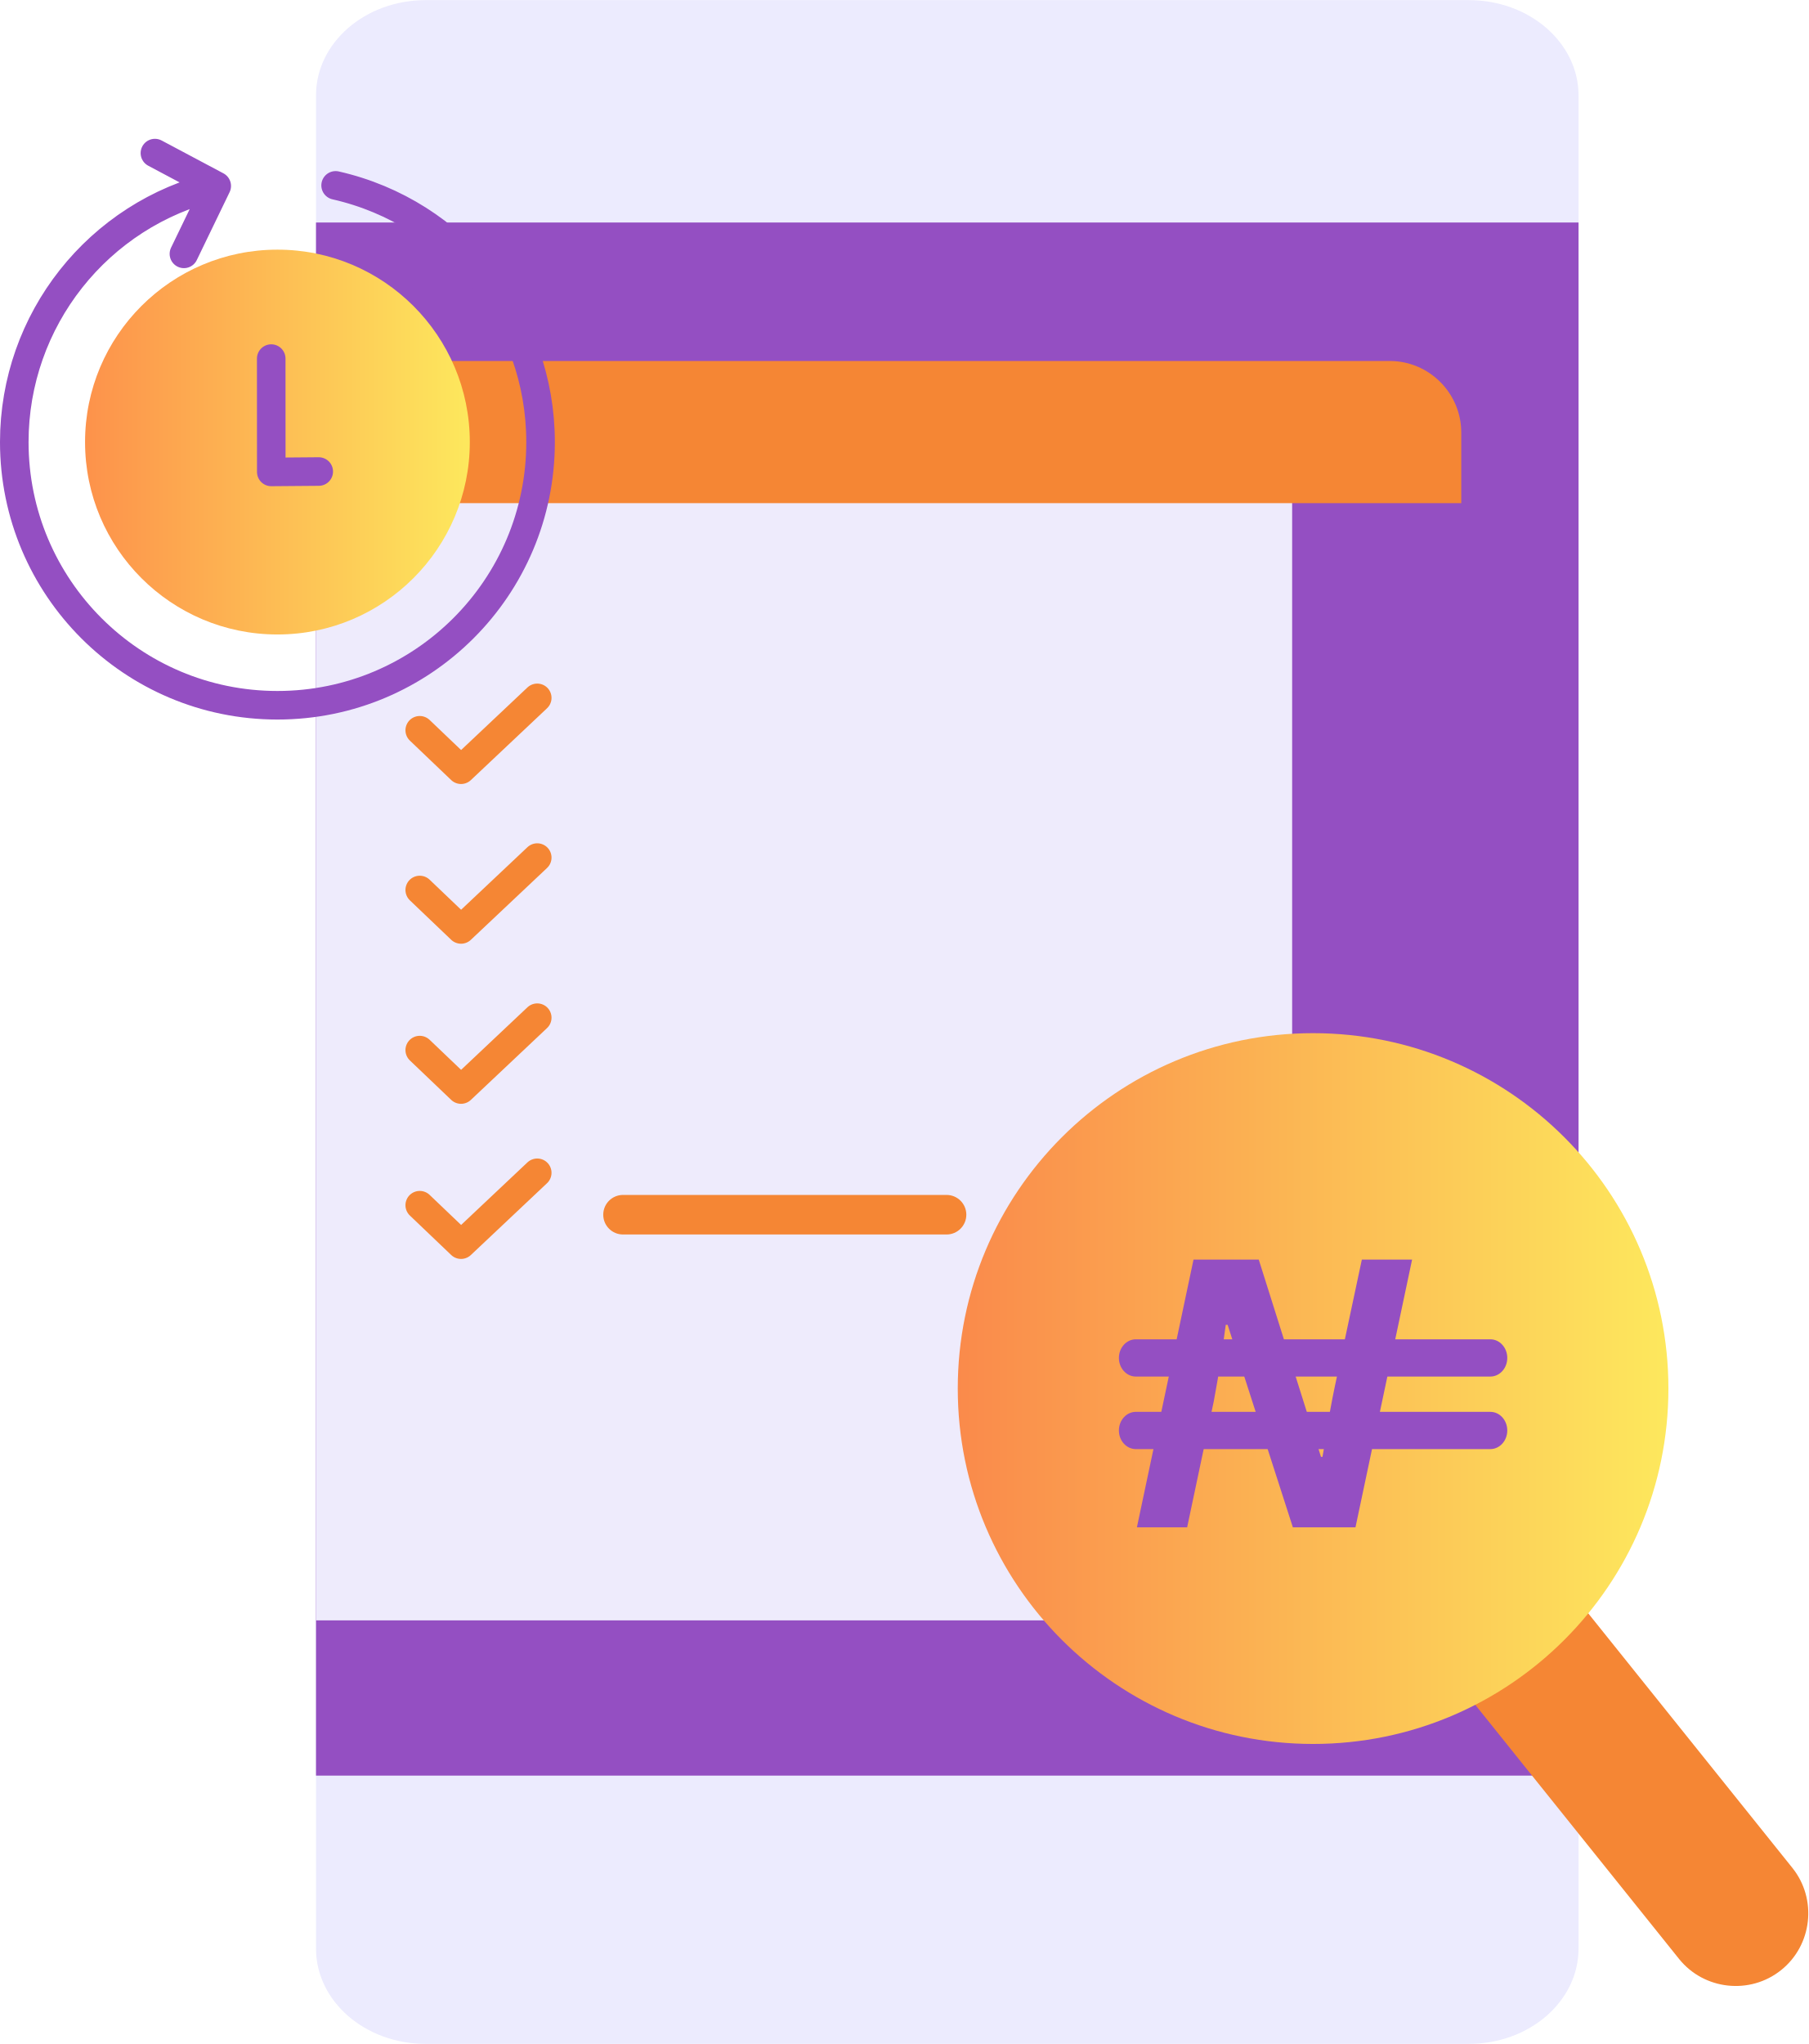
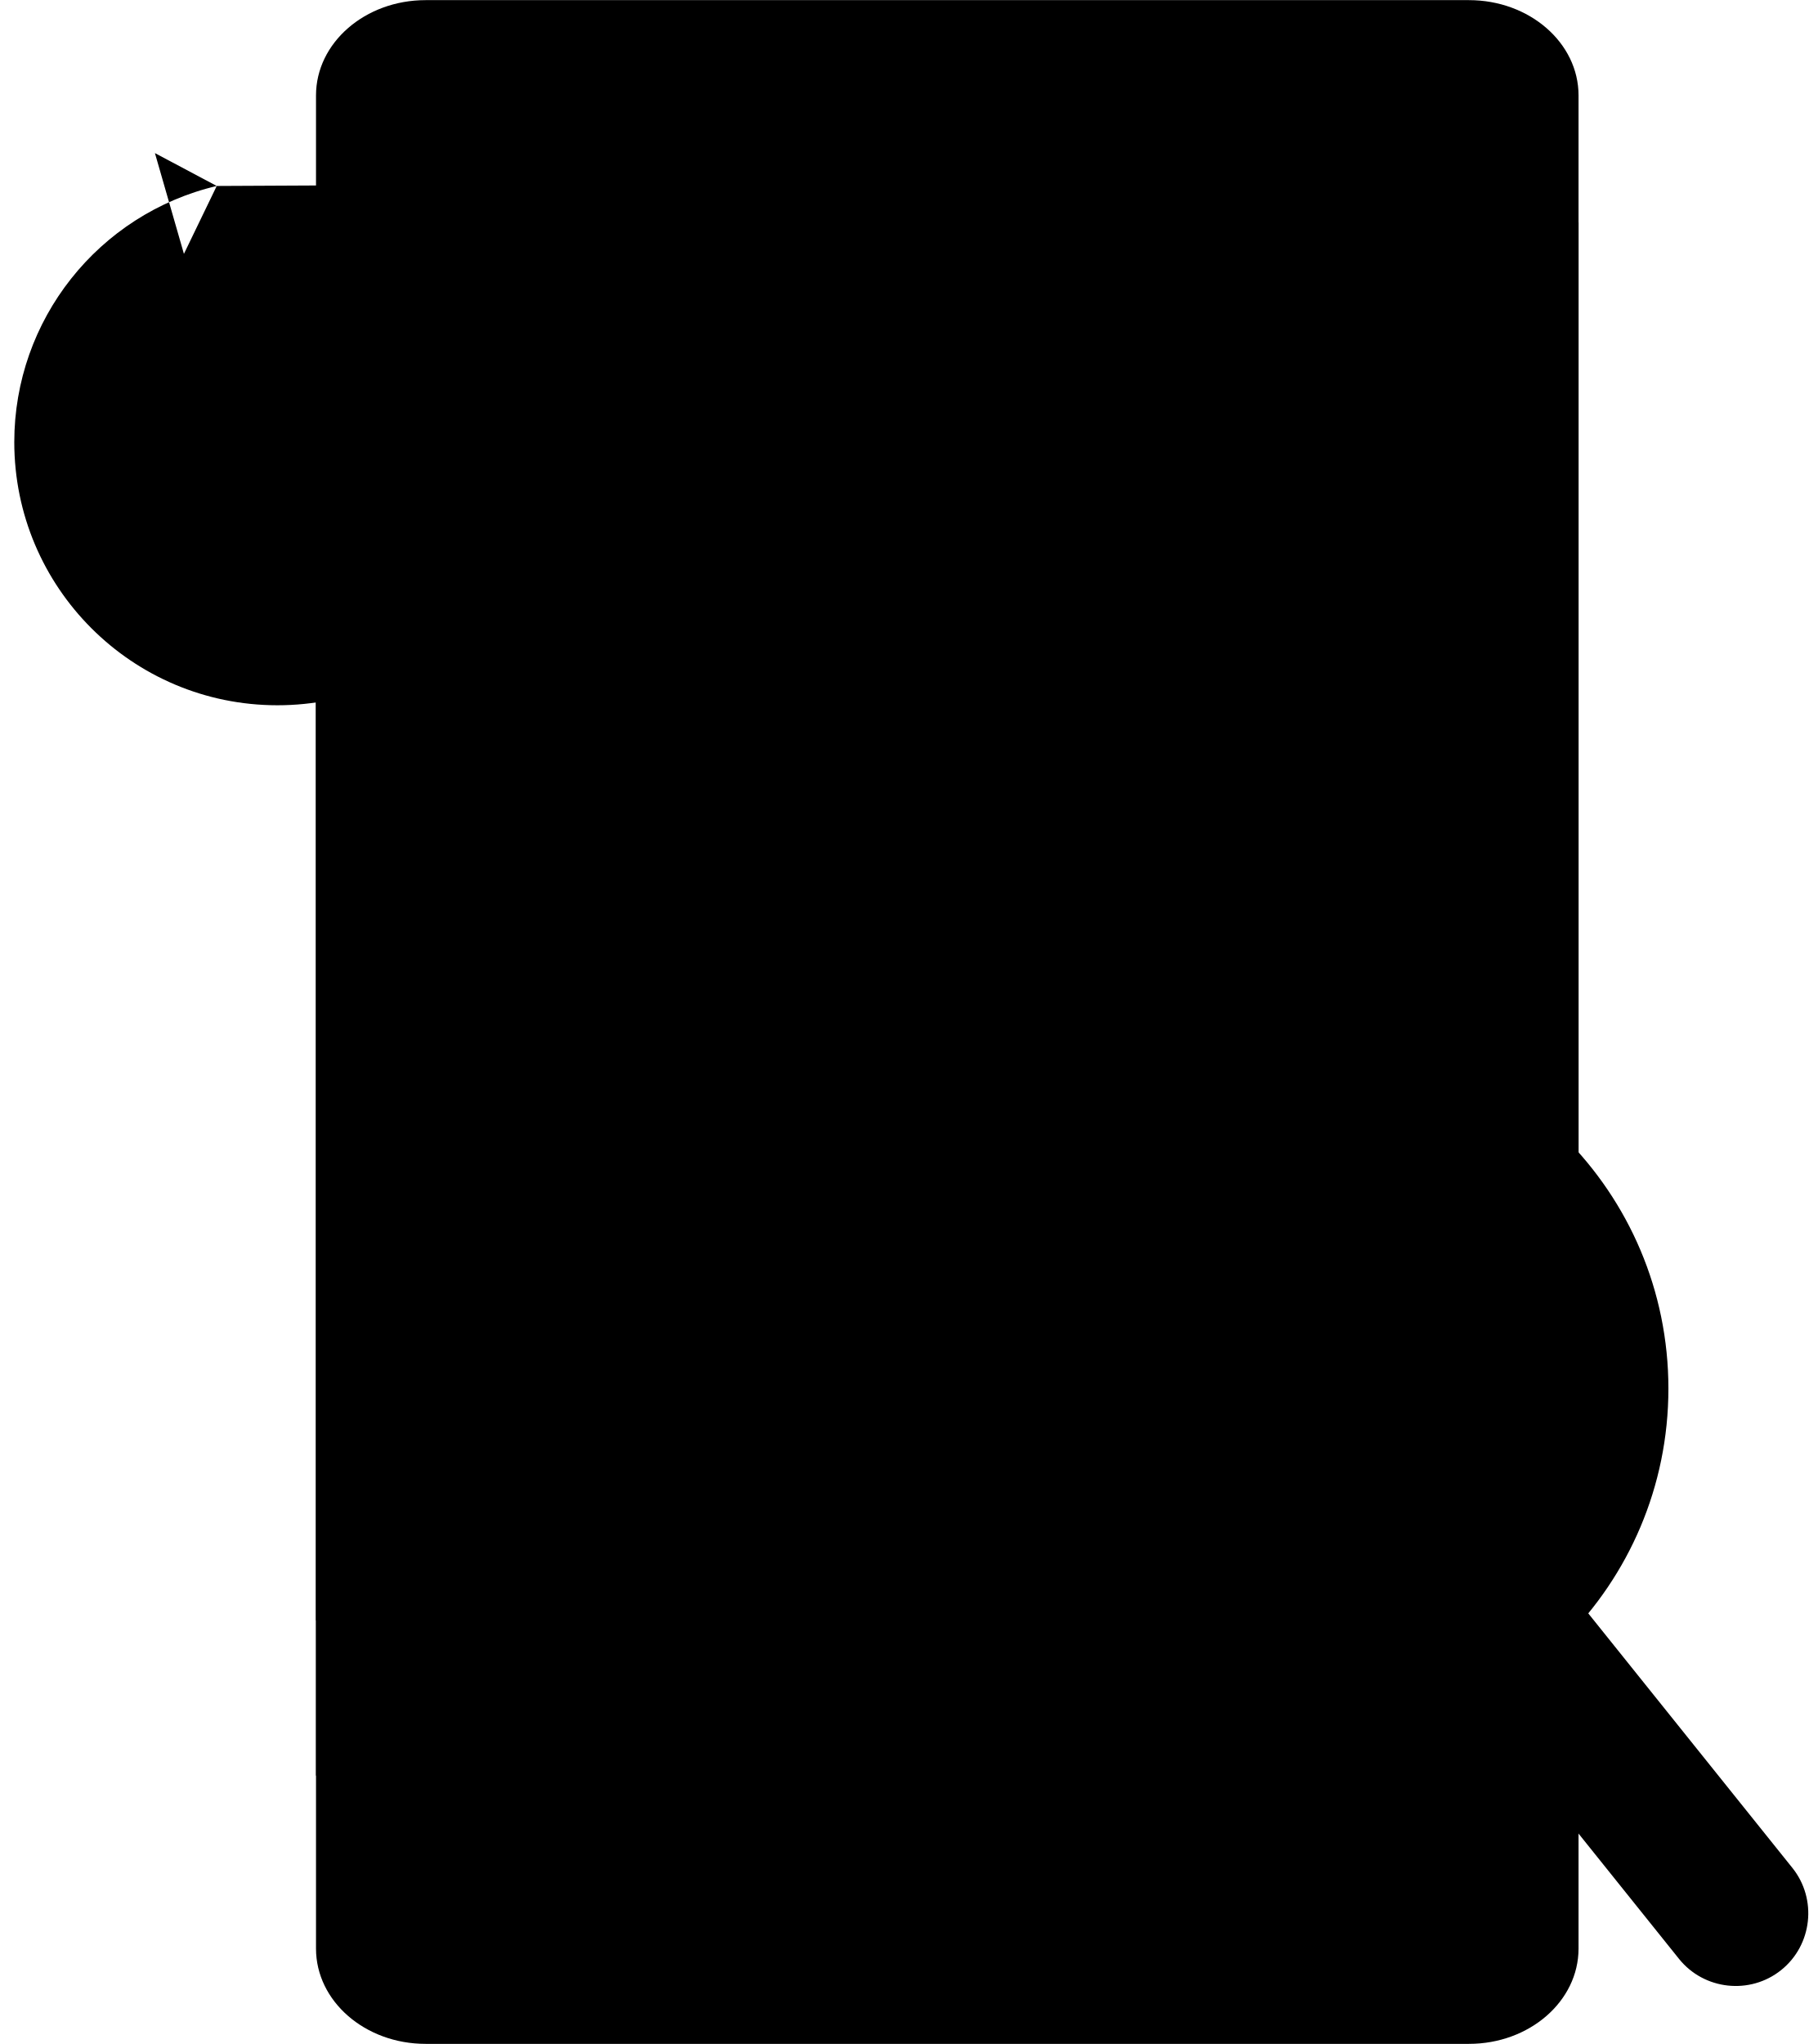
<svg xmlns="http://www.w3.org/2000/svg" xml:space="preserve" width="5.84in" height="6.6in" version="1.1" style="shape-rendering: geometricPrecision; text-rendering: geometricPrecision; image-rendering: optimizeQuality; fill-rule: evenodd; clip-rule: evenodd" viewBox="0 0 5721.13 6464.82">
-   <defs>
-     <linearGradient id="id0" gradientUnits="userSpaceOnUse" x1="3030.21" y1="4391.92" x2="5278.59" y2="4391.92">
-       <stop offset="0" style="stop-opacity: 1; stop-color: #FA8A4B" />
-       <stop offset="1" style="stop-opacity: 1; stop-color: #FDE85D" />
-     </linearGradient>
-     <linearGradient id="id1" gradientUnits="userSpaceOnUse" x1="269.1" y1="1397.94" x2="1486.37" y2="1397.94">
-       <stop offset="0" style="stop-opacity: 1; stop-color: #FD924B" />
-       <stop offset="1" style="stop-opacity: 1; stop-color: #FDE85D" />
-     </linearGradient>
-     <linearGradient id="id2" gradientUnits="userSpaceOnUse" x1="9576.69" y1="4860.2" x2="-1950.3" y2="1910.78">
-       <stop offset="0" style="stop-opacity: 1; stop-color: #A69CF3" />
-       <stop offset="1" style="stop-opacity: 1; stop-color: #FEFEFE" />
-     </linearGradient>
-   </defs>
  <g id="Layer_x0020_1">
    <g id="_1929239238704">
-       <rect style="fill: #ECEBFE" x="999.79" y="0" width="3994.49" height="6464.82" rx="346.79" ry="301.47" />
-       <rect style="fill: #944FC2" x="999.79" y="703.43" width="3994.49" height="4912.82" />
-       <rect style="fill: #EEEBFC" x="999.79" y="1518.68" width="3088.35" height="3606.52" />
-       <path style="fill: #F58634" d="M999.79 1141.46l3397.29 0c124.37,0 226.13,101.75 226.13,226.13l0 223.63 -3623.42 0 0 -449.77z" />
+       <rect class="fil0" x="999.79" y="0" width="3994.49" height="6464.82" rx="346.79" ry="301.47" />
+       <rect class="fil1" x="999.79" y="703.43" width="3994.49" height="4912.82" />
+       <rect class="fil2" x="999.79" y="1518.68" width="3088.35" height="3606.52" />
+       <path class="fil3" d="M999.79 1141.46l3397.29 0c124.37,0 226.13,101.75 226.13,226.13l0 223.63 -3623.42 0 0 -449.77z" />
      <g>
-         <line style="fill: none; stroke-width: 90.38; stroke-linecap: round; stroke-linejoin: round; stroke-miterlimit: 2.613" x1="1971.14" y1="2300.17" x2="3522.05" y2="2300.17" />
+         <line class="fil4 str0" x1="1971.14" y1="2300.17" x2="3522.05" y2="2300.17" />
      </g>
      <g>
-         <line style="fill: none; stroke-width: 90.38; stroke-linecap: round; stroke-linejoin: round; stroke-miterlimit: 2.613" x1="1971.14" y1="2816.29" x2="3522.05" y2="2816.29" />
+         <line class="fil4 str1" x1="1971.14" y1="2816.29" x2="                3522.05" y2="2816.29" />
      </g>
      <g>
-         <line style="fill: none; stroke-width: 90.38; stroke-linecap: round; stroke-linejoin: round; stroke-miterlimit: 2.613" x1="1971.14" y1="3320.29" x2="3522.05" y2="3320.29" />
+         <line class="fil4 str2" x1="1971.14" y1="3320.29" x2="3522.05" y2="3320.29" />
      </g>
      <g>
-         <path style="fill: #F58634; fill-rule: nonzero" d="M1971.14 3904.57c-34.56,0 -62.57,-28.01 -62.57,-62.57 0,-34.56 28.01,-62.57 62.57,-62.57l0 125.14zm1023.61 0l-1023.61 0 0 -125.14 1023.61 0 0 125.14zm0 -125.14c34.56,0 62.57,28.01 62.57,62.57 0,34.56 -28.01,62.57 -62.57,62.57l0 -125.14z" />
+         <path class="fil5" d="M1971.14 3904.57c-34.56,0 -62.57,-28.01 -62.57,-62.57 0,-34.56 28.01,-62.57 62.57,-62.57l0 125.14zm1023.61 0l-1023.61 0 0 -125.14 1023.61 0 0 125.14zm0 -125.14c34.56,0 62.57,28.01 62.57,62.57 0,34.56 -28.01,62.57 -62.57,62.57l0 -125.14z" />
      </g>
      <g>
-         <polyline style="fill: none; stroke-width: 90.38; stroke-linecap: round; stroke-linejoin: round; stroke-miterlimit: 2.613; stroke: #F58634" points="1327.98,2309.65 1458.67,2434.4 1699.73,2207.11" />
+         <polyline class="fil4 str3" points="1327.98,2309.65 1458.67,2434.4 1699.73,2207.11" />
      </g>
      <g>
-         <polyline style="fill: none; stroke-width: 90.38; stroke-linecap: round; stroke-linejoin: round; stroke-miterlimit: 2.613; stroke: #F58634" points="1327.98,2814.87 1458.67,2939.62 1699.73,2712.33" />
+         <polyline class="fil4 str4" points="1327.98,2814.87 1458.67,2939.62 1699.73,2712.33" />
      </g>
      <g>
-         <polyline style="fill: none; stroke-width: 90.38; stroke-linecap: round; stroke-linejoin: round; stroke-miterlimit: 2.613; stroke: #F58634" points="1327.98,3321.27 1458.67,3446.02 1699.73,3218.73" />
+         <polyline class="fil4 str5" points="1327.98,3321.27 1458.67,3446.02 1699.73,3218.73" />
      </g>
      <g>
-         <polyline style="fill: none; stroke-width: 90.38; stroke-linecap: round; stroke-linejoin: round; stroke-miterlimit: 2.613; stroke: #F58634" points="1327.98,3811.94 1458.67,3936.69 1699.73,3709.4" />
+         <polyline class="fil4 str6" points="1327.98,3811.94 1458.67,3936.69 1699.73,3709.4" />
      </g>
-       <path style="fill: #F58634" d="M4951.45 5011.31l719.37 896.85c79.13,98.65 63.16,244.1 -35.49,323.23l-0.01 0c-98.66,79.13 -244.1,63.16 -323.23,-35.49l-719.37 -896.85c-79.13,-98.65 -63.16,-244.1 35.5,-323.23l0.01 -0c98.65,-79.13 244.1,-63.16 323.23,35.5z" />
+       <path class="fil6" d="M4951.45 5011.31l719.37 896.85c79.13,98.65 63.16,244.1 -35.49,323.23l-0.01 0c-98.66,79.13 -244.1,63.16 -323.23,-35.49l-719.37 -896.85c-79.13,-98.65 -63.16,-244.1 35.5,-323.23l0.01 -0c98.65,-79.13 244.1,-63.16 323.23,35.5z" />
      <g>
-         <path style="fill: none; stroke-width: 90.38; stroke-linecap: round; stroke-linejoin: round; stroke-miterlimit: 2.613; stroke: #944FC2" d="M1061.84 586c379.24,85.99 648.44,423.07 648.44,811.94 0,459.81 -372.74,832.55 -832.55,832.55 -459.81,0 -832.55,-372.75 -832.55,-832.55 0,-385.84 265.1,-721.12 640.54,-810.11m-195.57 -103.97l195.57 103.97 -103.81 214.77" />
+         <path class="fil4 str7" d="M1061.84 586c379.24,85.99 648.44,423.07 648.44,811.94 0,459.81 -372.74,832.55 -832.55,832.55 -459.81,0 -832.55,-372.75 -832.55,-832.55 0,-385.84 265.1,-721.12 640.54,-810.11m-195.57 -103.97l195.57 103.97 -103.81 214.77" />
      </g>
-       <circle style="fill: url(#id1)" cx="877.74" cy="1397.94" r="608.64" />
+       <circle class="fil7" cx="877.74" cy="1397.94" r="608.64" />
      <g>
-         <polyline style="fill: none; stroke-width: 90.38; stroke-linecap: round; stroke-linejoin: round; stroke-miterlimit: 2.613; stroke: #944FC2" points="1008.44,1491.15 858.28,1492.36 858.11,1133.9" />
+         <polyline class="fil4 str8" points="1008.44,1491.15 858.28,1492.36 858.11,1133.9" />
      </g>
-       <circle style="fill: url(#id0)" cx="4154.4" cy="4391.92" r="1124.19" />
+       <circle class="fil8" cx="4154.4" cy="4391.92" r="1124.19" />
      <g>
-         <text x="3566.15" y="4830.9" style="fill: #944FC2; font-style: italic; font-weight: bold; font-size: 1186.18px; font-family: 'Arvo'">N</text>
+         <text x="3566.15" y="4830.9" class="fil1 fnt0">N</text>
        <g>
-           <path style="fill: #944FC2" d="M3593.63 4583.42c-29.61,0 -53.61,-26.38 -53.61,-58.91 0,-32.53 24,-58.91 53.61,-58.91l0 117.81zm1121.55 0l-1121.55 0 0 -117.81 1121.55 0 0 117.81zm0 -117.81c29.61,0 53.61,26.38 53.61,58.91 0,32.53 -24,58.91 -53.61,58.91l0 -117.81z" />
+           <path class="fil9" d="M3593.63 4583.42c-29.61,0 -53.61,-26.38 -53.61,-58.91 0,-32.53 24,-58.91 53.61,-58.91l0 117.81zm1121.55 0l-1121.55 0 0 -117.81 1121.55 0 0 117.81zm0 -117.81c29.61,0 53.61,26.38 53.61,58.91 0,32.53 -24,58.91 -53.61,58.91l0 -117.81z" />
        </g>
        <g>
-           <path style="fill: #944FC2" d="M3593.63 4353.95c-29.61,0 -53.61,-26.38 -53.61,-58.91 0,-32.53 24,-58.91 53.61,-58.91l0 117.81zm1121.55 0l-1121.55 0 0 -117.81 1121.55 0 0 117.81zm0 -117.81c29.61,0 53.61,26.38 53.61,58.91 0,32.53 -24,58.91 -53.61,58.91l0 -117.81z" />
+           <path class="fil9" d="M3593.63 4353.95c-29.61,0 -53.61,-26.38 -53.61,-58.91 0,-32.53 24,-58.91 53.61,-58.91l0 117.81zm1121.55 0l-1121.55 0 0 -117.81 1121.55 0 0 117.81zm0 -117.81c29.61,0 53.61,26.38 53.61,58.91 0,32.53 -24,58.91 -53.61,58.91l0 -117.81z" />
        </g>
      </g>
    </g>
  </g>
</svg>
